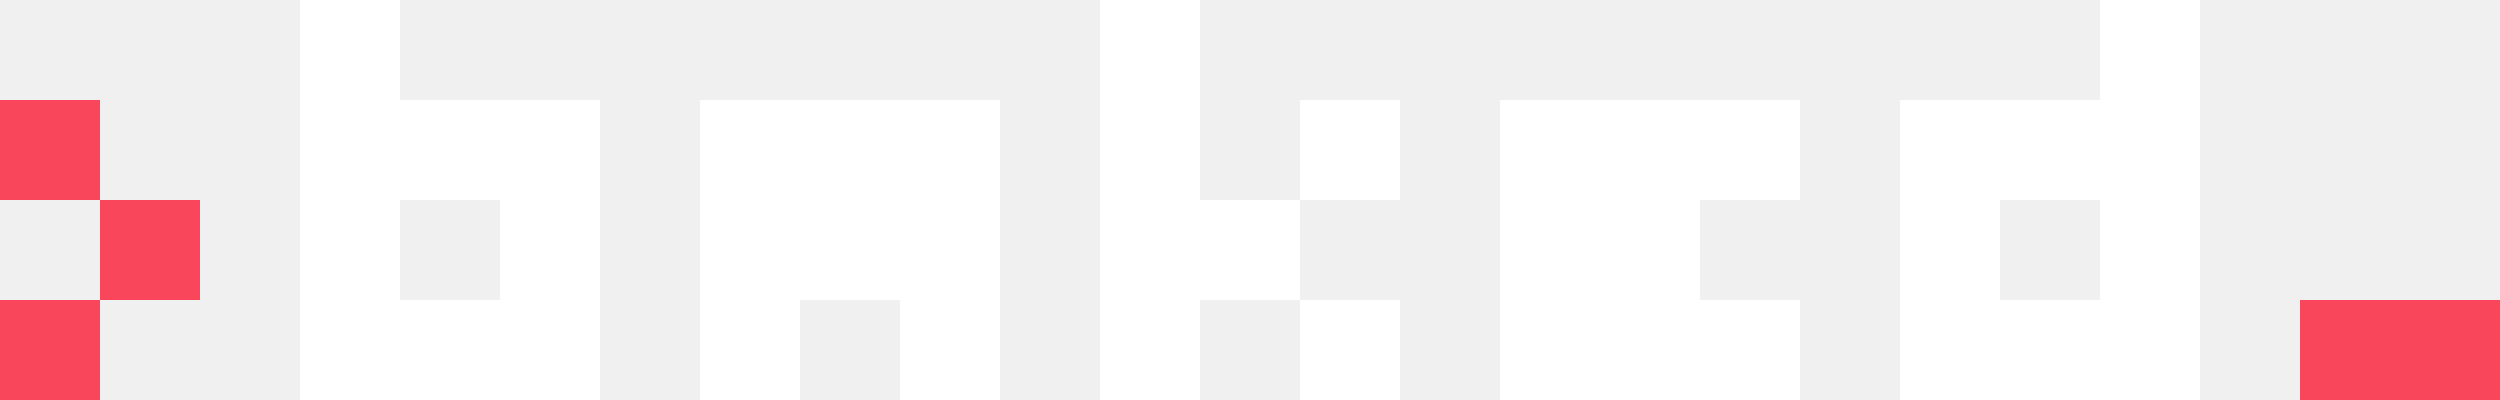
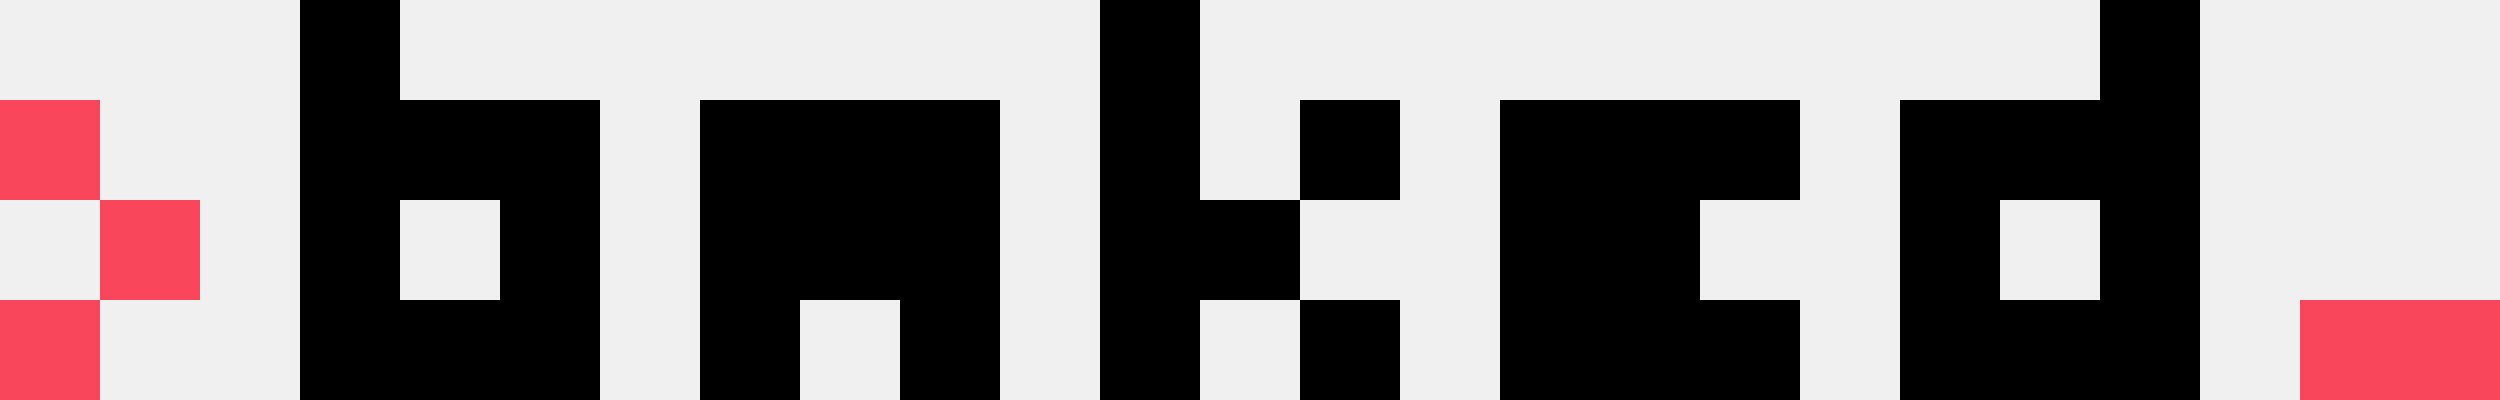
<svg xmlns="http://www.w3.org/2000/svg" width="250" height="40" viewBox="0 0 250 40" fill="none">
  <rect x="230" y="30" width="20" height="10" fill="#FA465B" />
-   <path fill-rule="evenodd" clip-rule="evenodd" d="M220 40V0H210V10H190V40H220ZM210 20V30H200V20H210Z" fill="white" />
-   <path d="M150 40L180 40L180 30L170 30L170 20L180 20L180 10L150 10L150 40Z" fill="white" />
-   <path d="M110 40V0H120V20H130V10H140V20H130V30H140V40H130V30H120V40H110Z" fill="white" />
-   <path d="M70 10V40H80V30H90V40H100V10H70Z" fill="white" />
-   <path fill-rule="evenodd" clip-rule="evenodd" d="M30 40V0H40V10H60V40H30ZM40 20V30H50V20H40Z" fill="white" />
+   <path fill-rule="evenodd" clip-rule="evenodd" d="M220 40V0H210V10H190V40H220ZM210 20V30H200V20H210Z" fill="black" />
+   <path d="M150 40L180 40L180 30L170 30L170 20L180 20L180 10L150 10L150 40Z" fill="black" />
+   <path d="M110 40V0H120V20H130V10H140V20H130V30H140V40H130V30H120V40H110Z" fill="black" />
+   <path d="M70 10V40H80V30H90V40H100V10H70Z" fill="black" />
+   <path fill-rule="evenodd" clip-rule="evenodd" d="M30 40V0H40V10H60V40H30ZM40 20V30H50V20H40Z" fill="black" />
  <path d="M0 20V10H10V20H0Z" fill="#FA465B" />
  <path d="M10 30V20H20V30H10Z" fill="#FA465B" />
  <path d="M0 40V30H10V40H0Z" fill="#FA465B" />
</svg>
